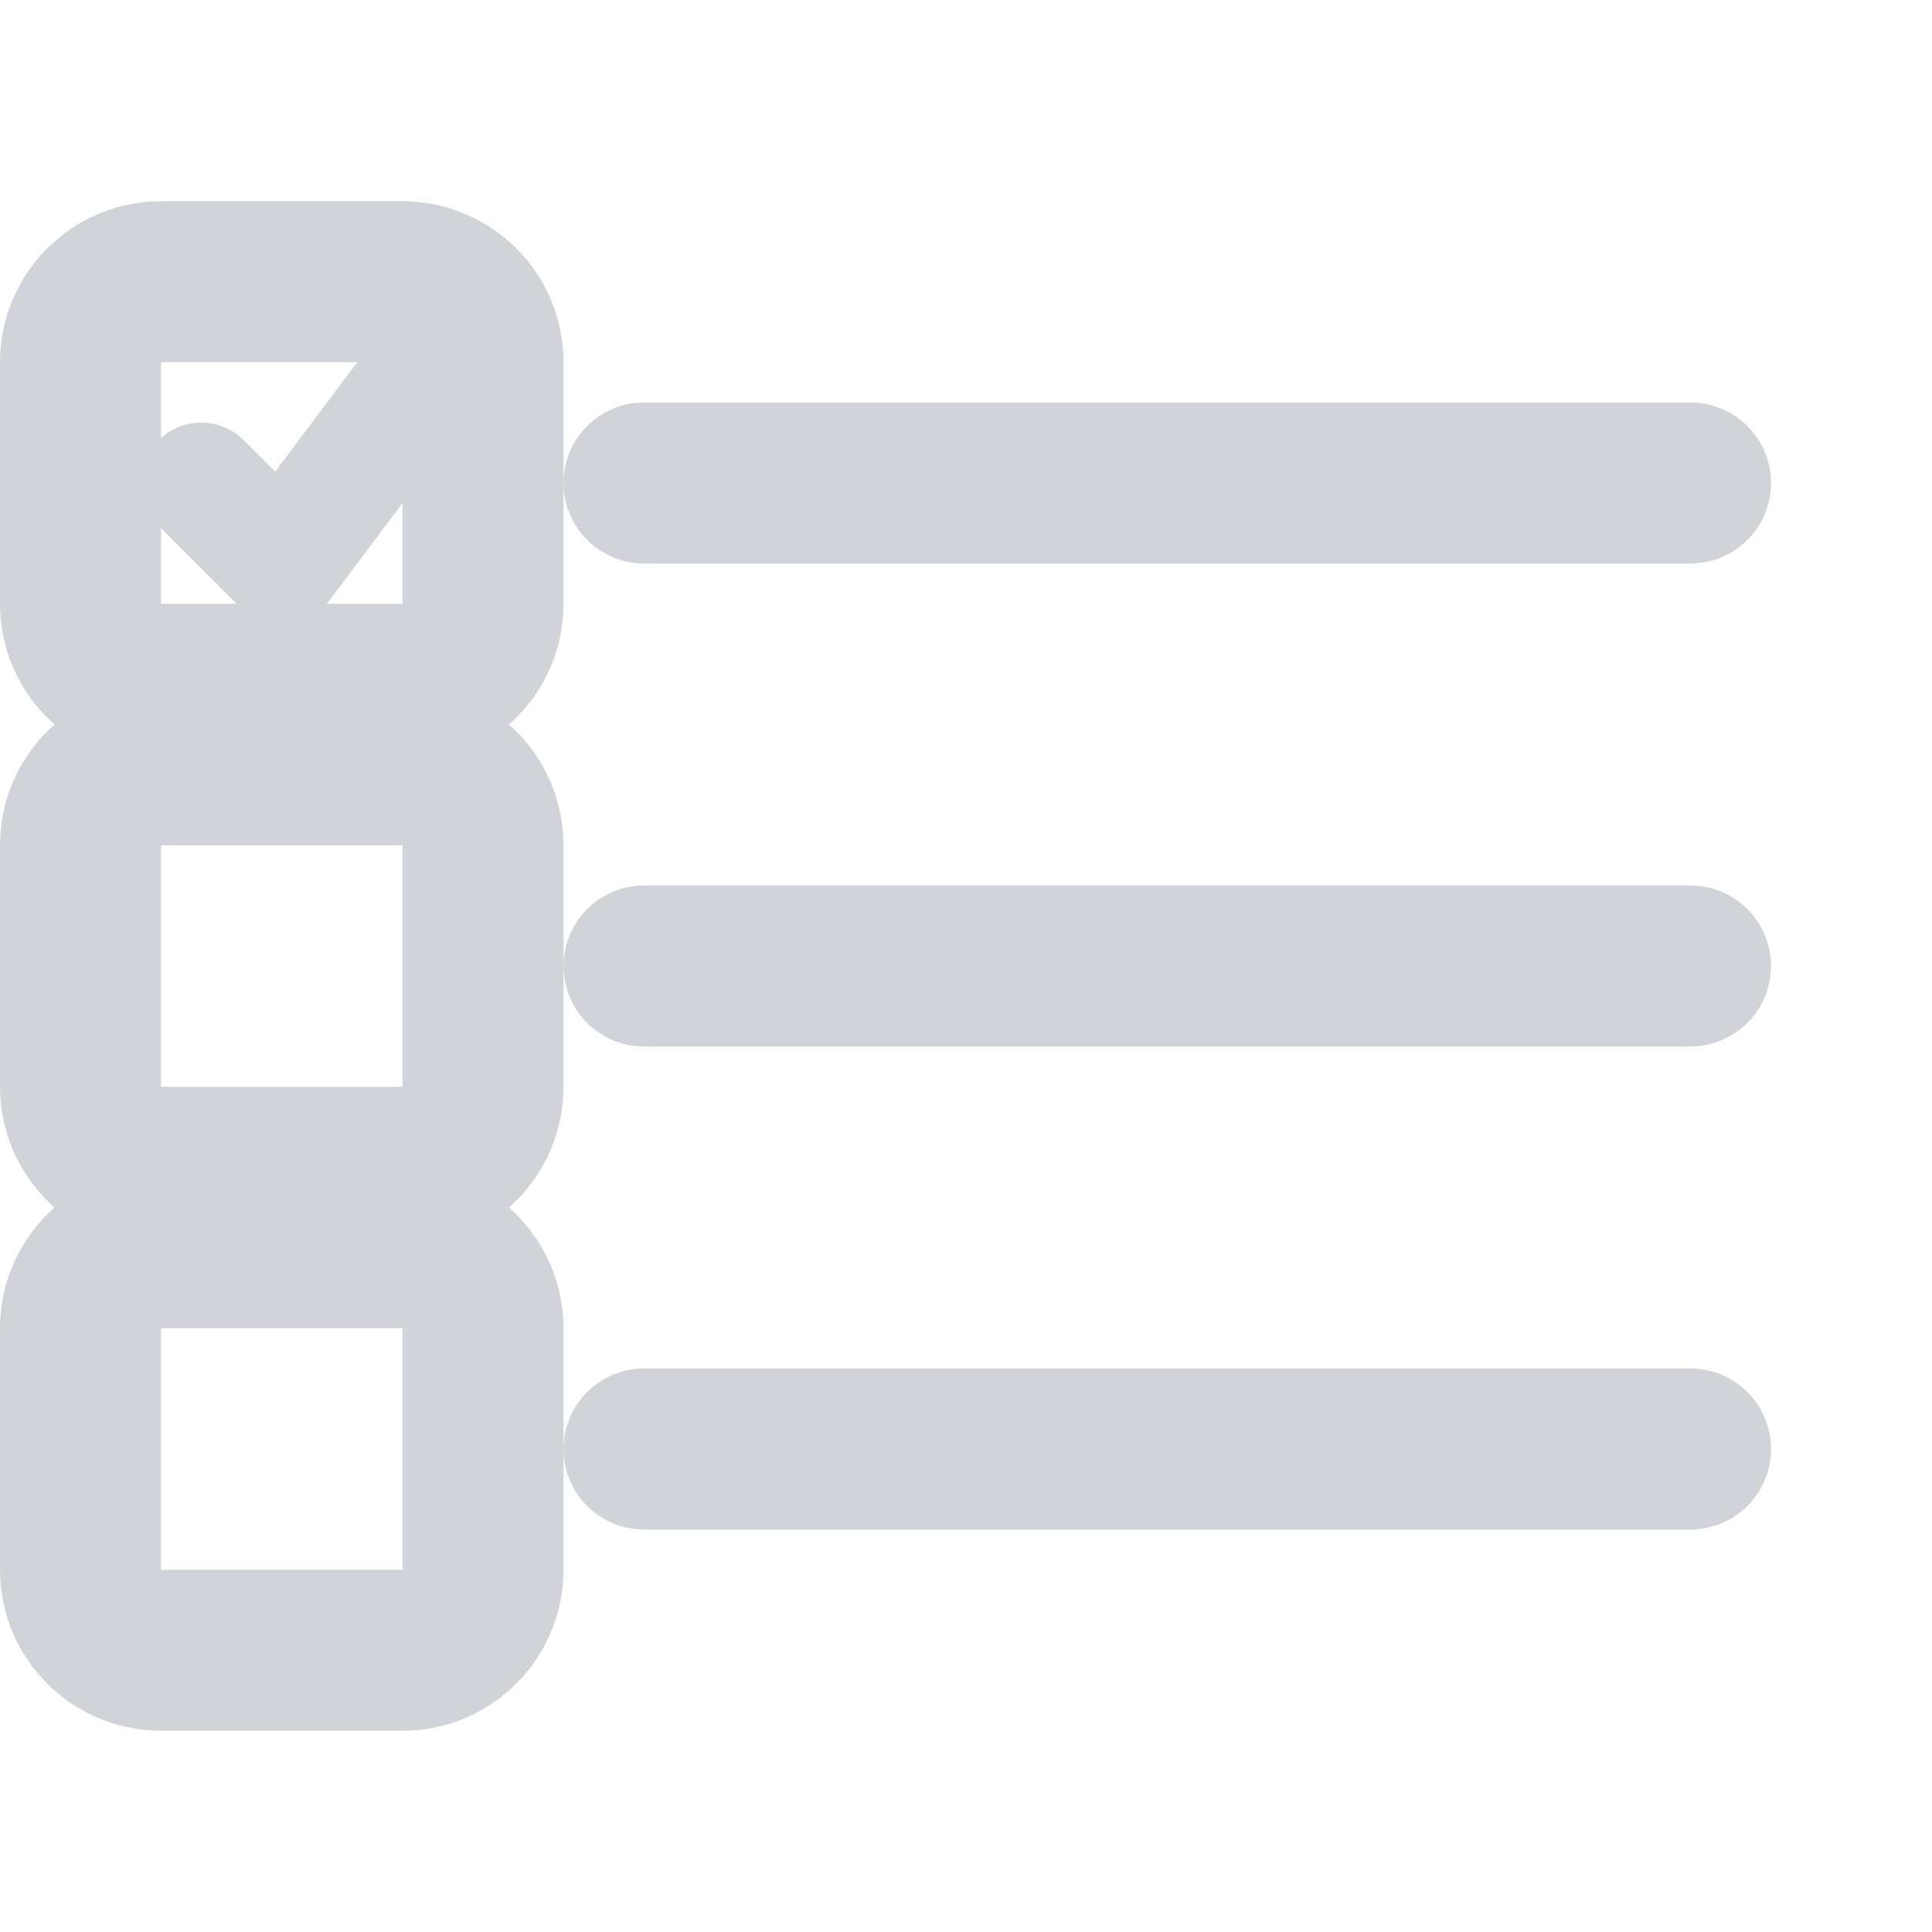
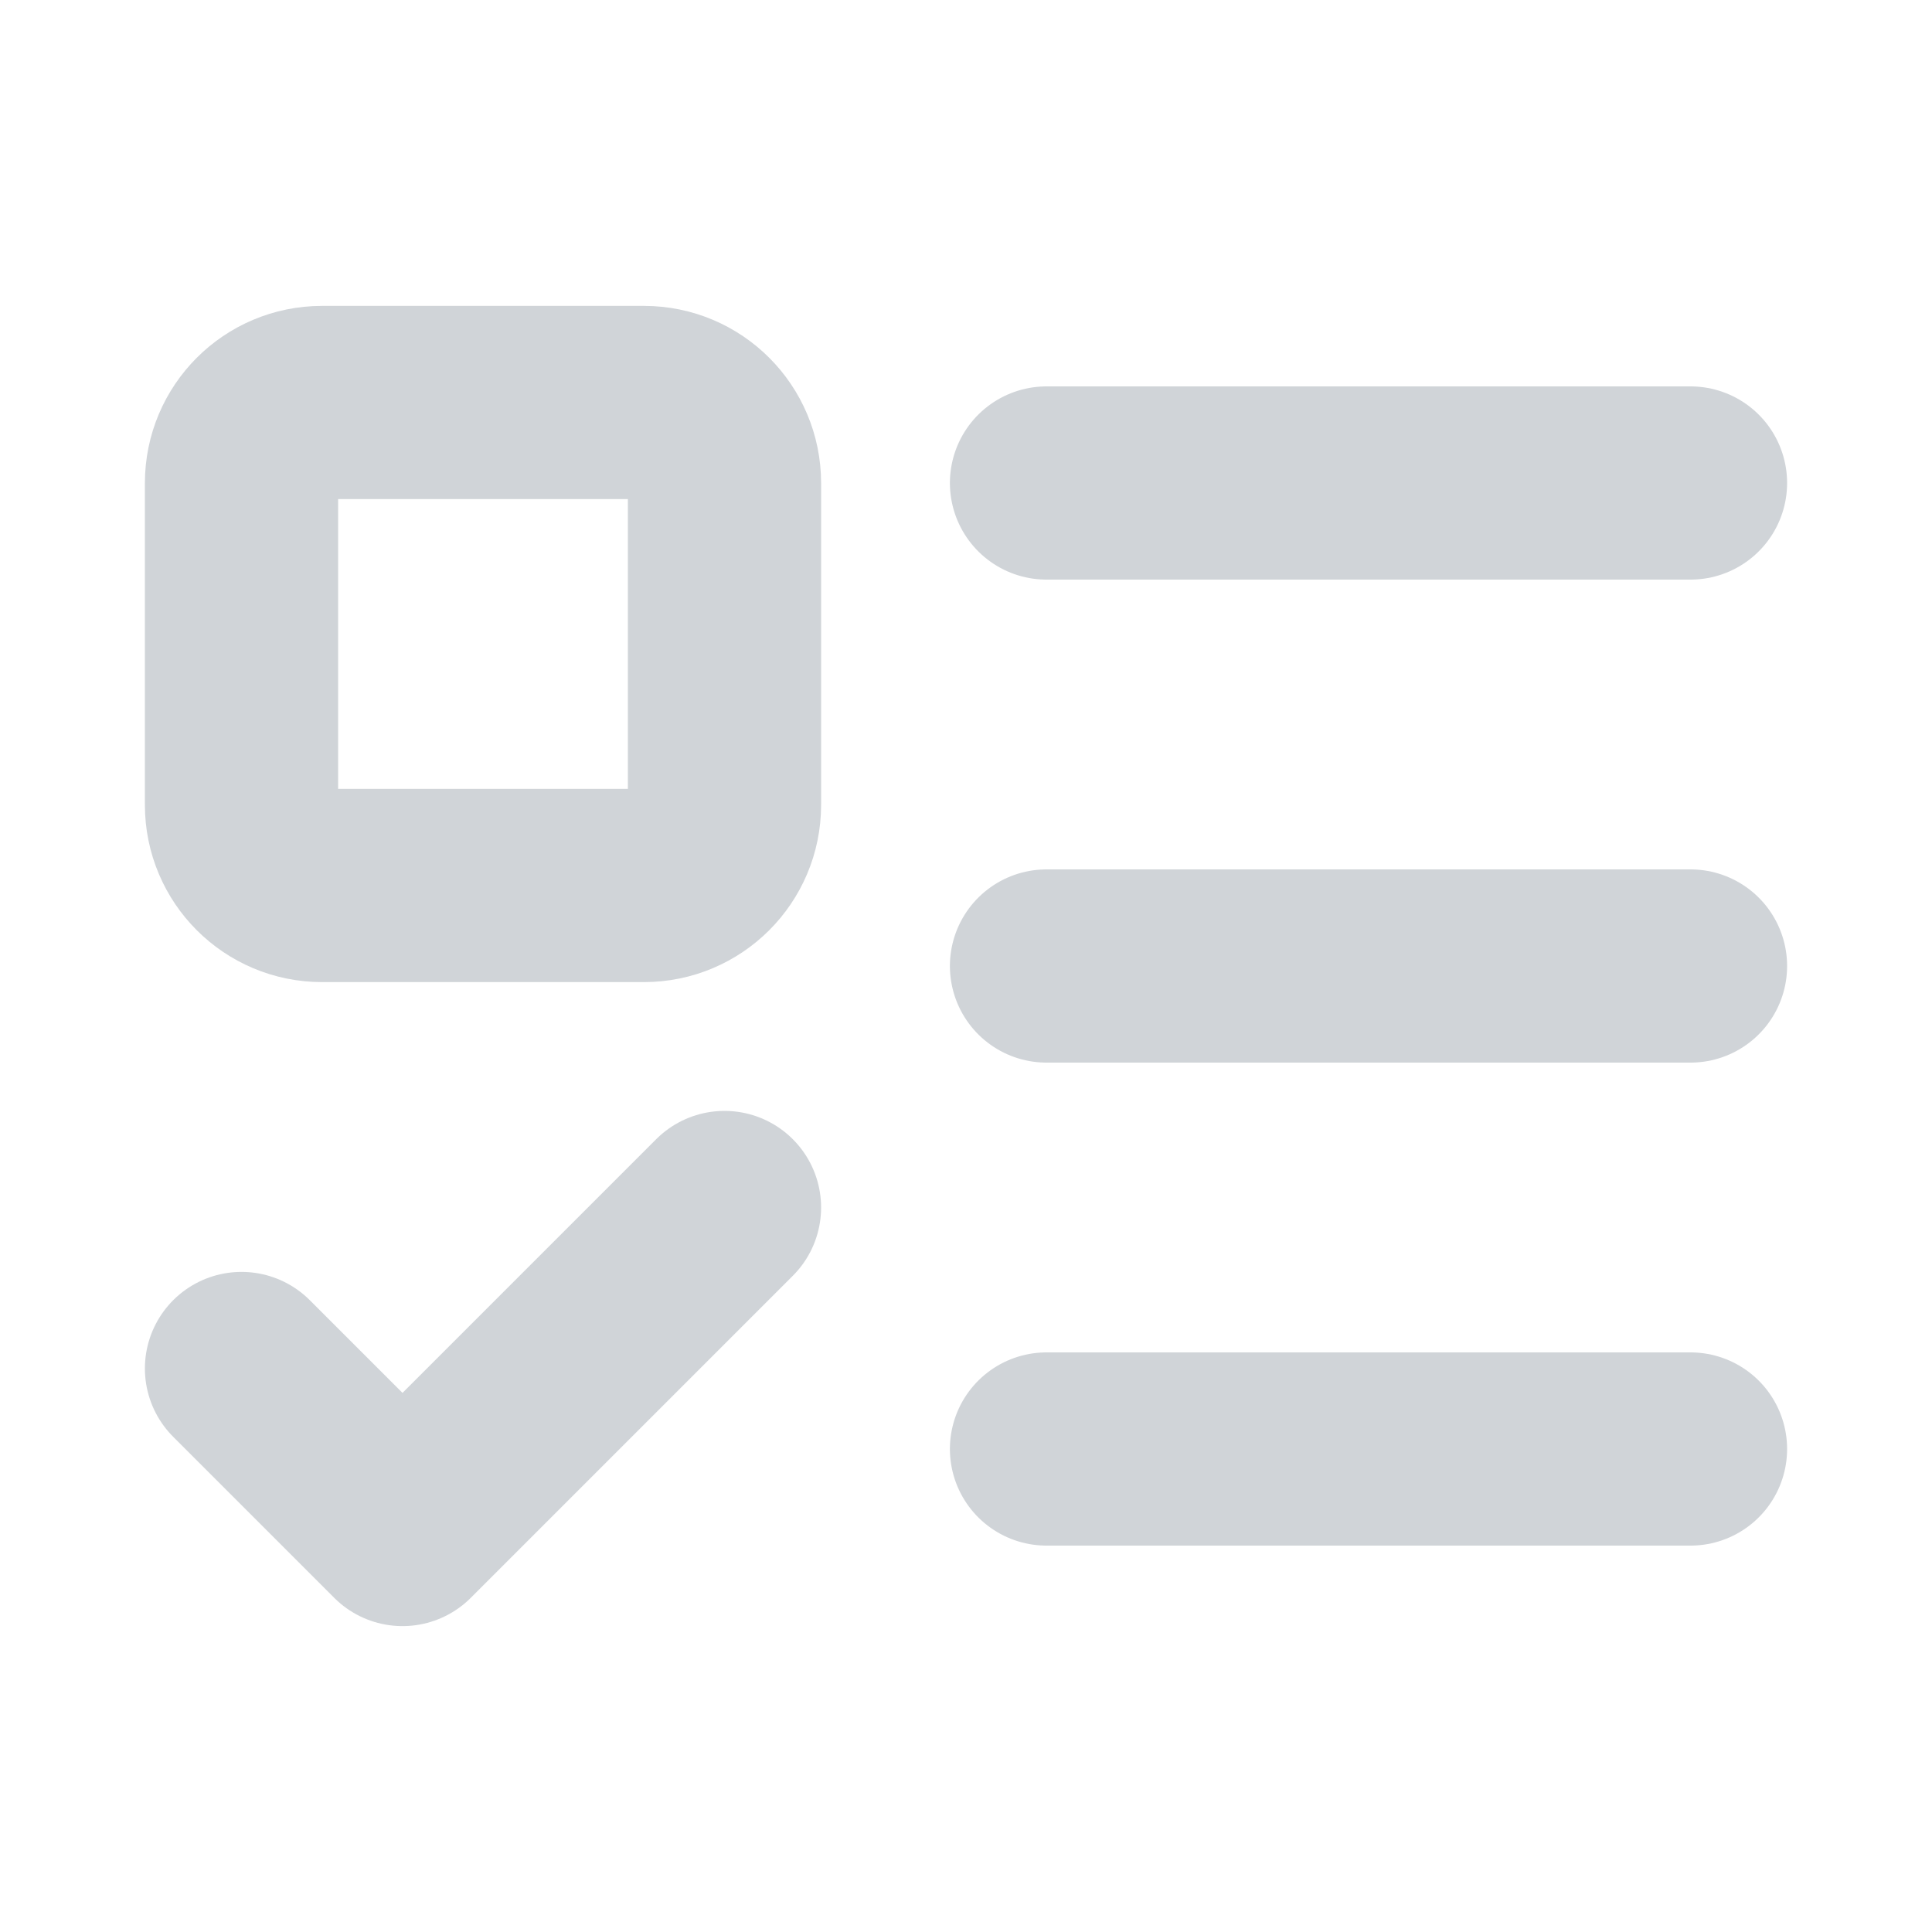
- <svg xmlns="http://www.w3.org/2000/svg" viewBox="0 0 24 24" fill="none" stroke="#d0d4d8" stroke-width="2" stroke-linecap="round" stroke-linejoin="round">
-   <line x1="8" y1="6" x2="21" y2="6" />
-   <line x1="8" y1="12" x2="21" y2="12" />
-   <line x1="8" y1="18" x2="21" y2="18" />
-   <rect x="1" y="3.5" width="5" height="5" rx="1" />
-   <rect x="1" y="9.5" width="5" height="5" rx="1" />
-   <rect x="1" y="15.5" width="5" height="5" rx="1" />
-   <polyline points="2.5 6 3.5 7 5 5" fill="none" stroke="#d0d4d8" stroke-width="1.5" />
+ <svg xmlns="http://www.w3.org/2000/svg" viewBox="0 0 24 24" fill="none" stroke="#d0d4d8" stroke-width="2.4" stroke-linecap="round" stroke-linejoin="round">
+   <rect x="3" y="5" width="6" height="6" rx="1" />
+   <path d="m3 17 2 2 4-4" />
+   <path d="M13 6h8" />
+   <path d="M13 12h8" />
+   <path d="M13 18h8" />
</svg>
